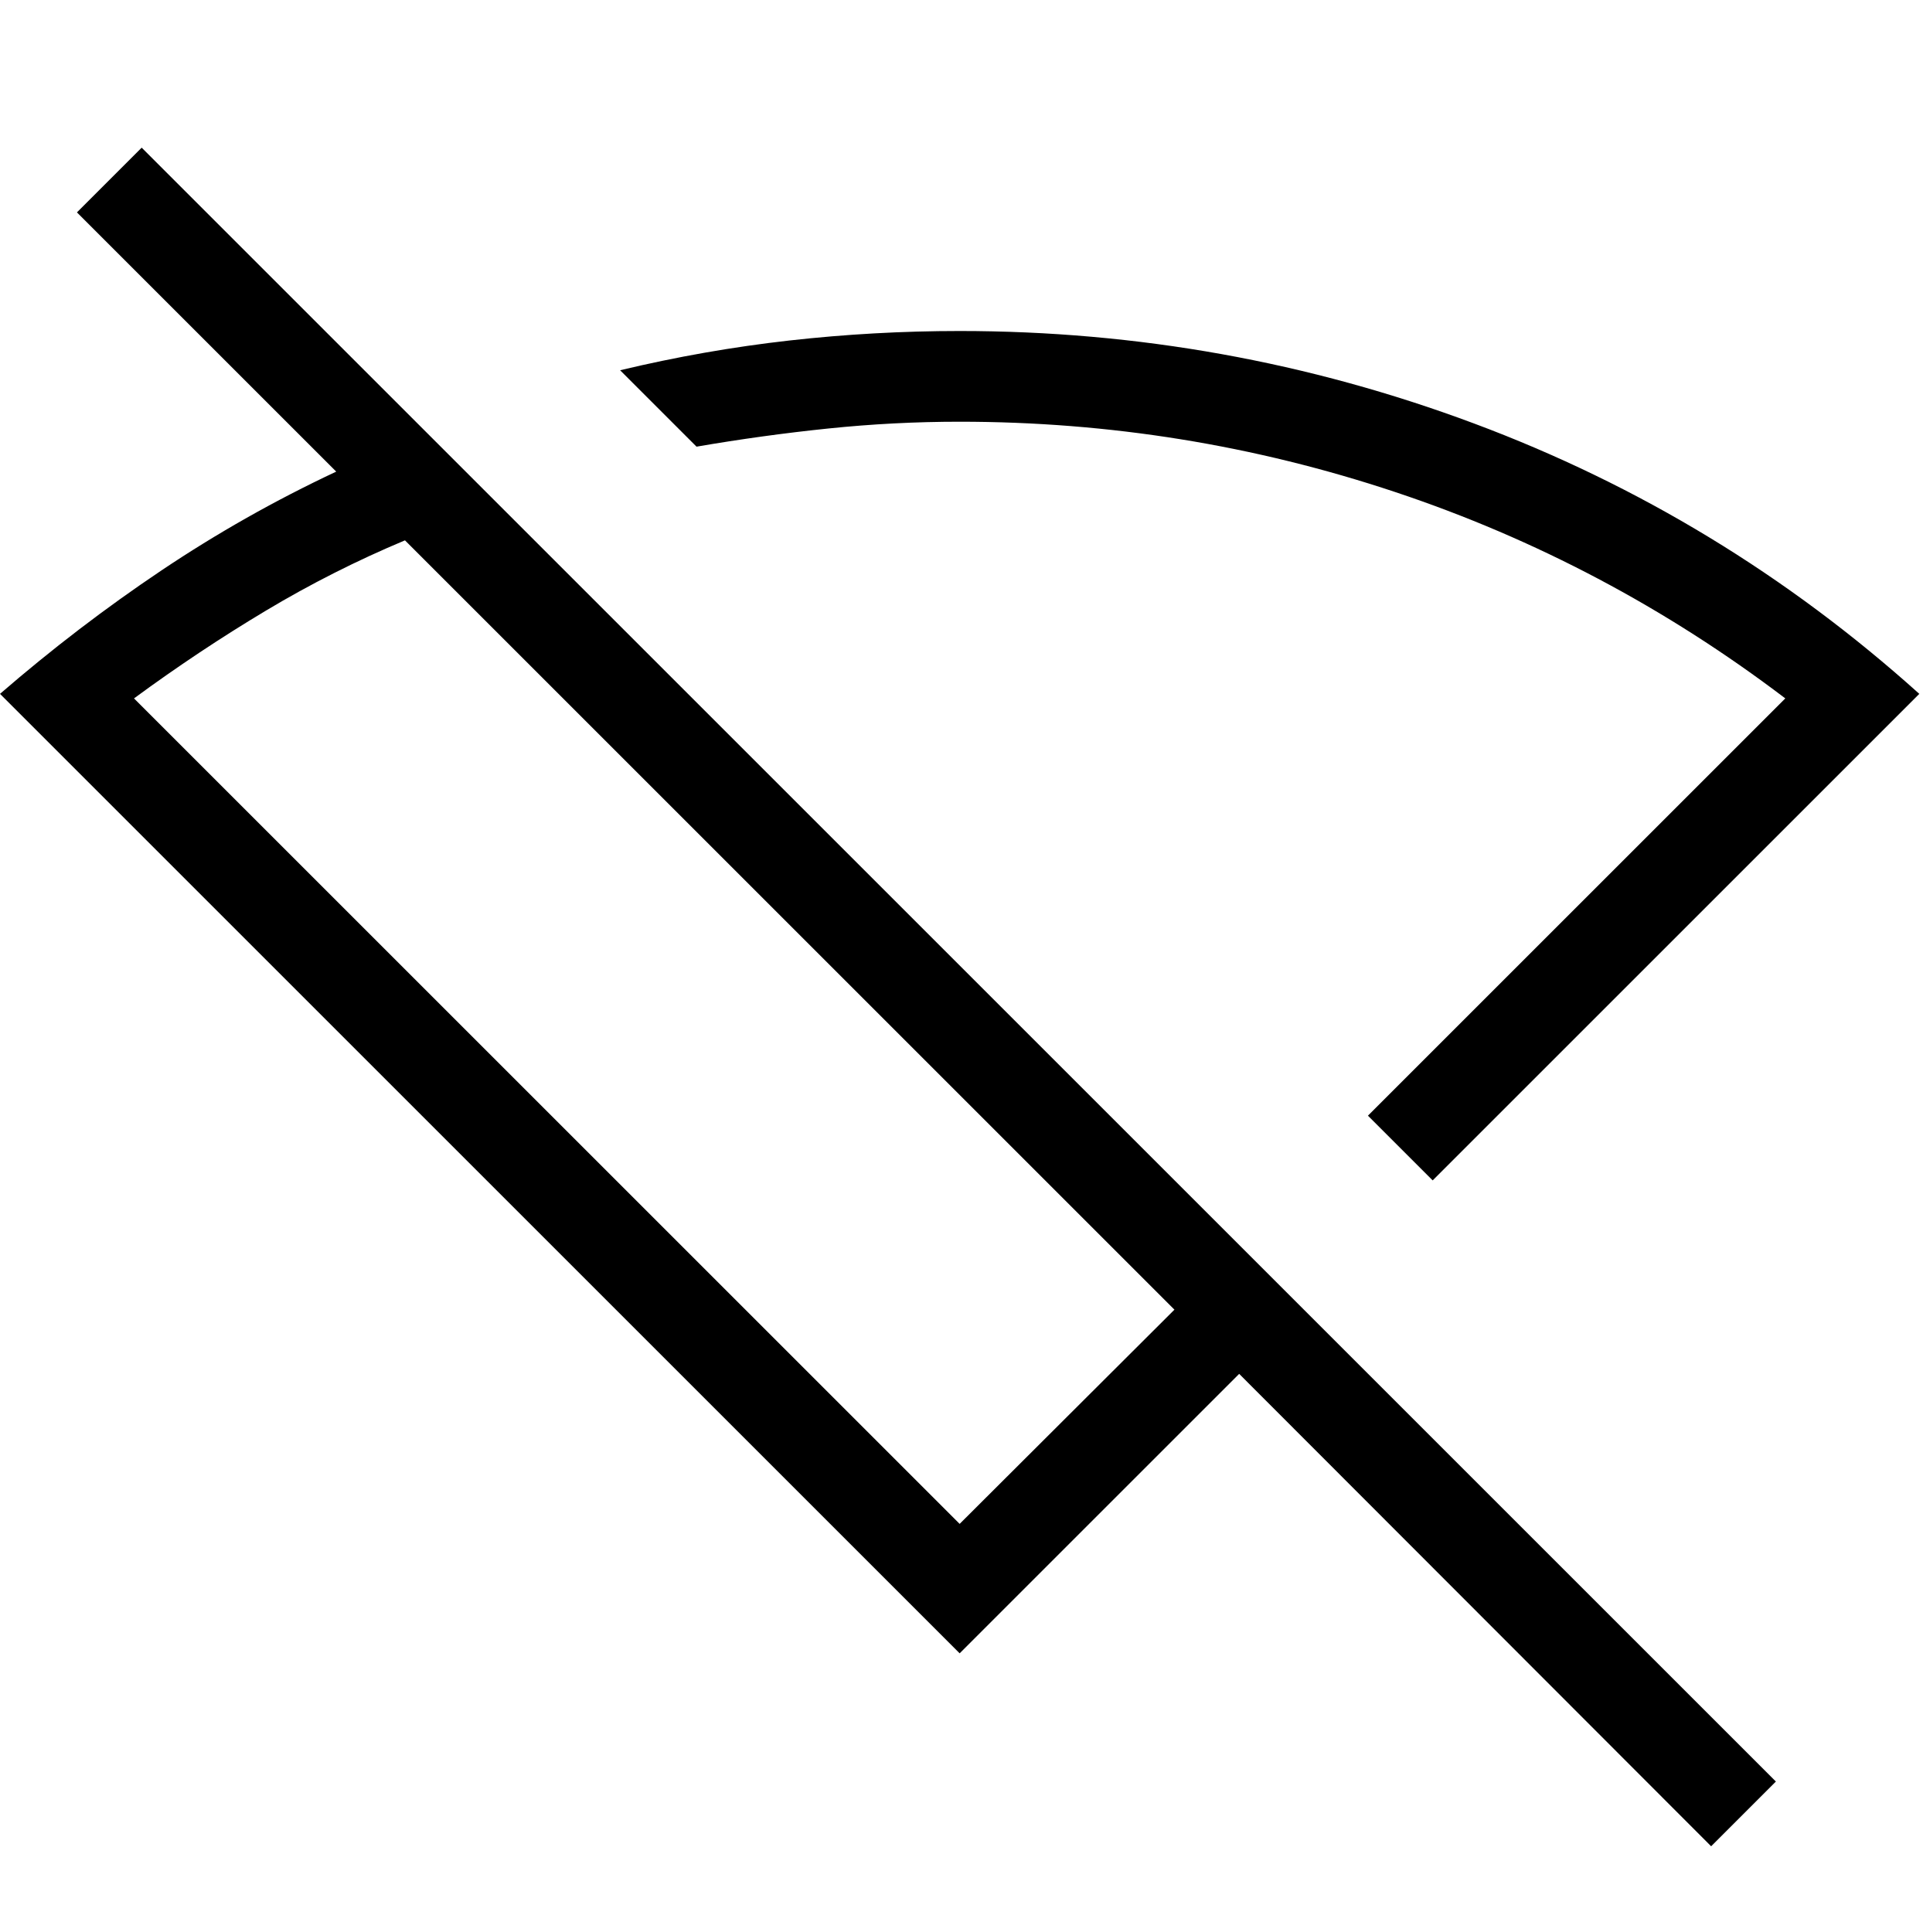
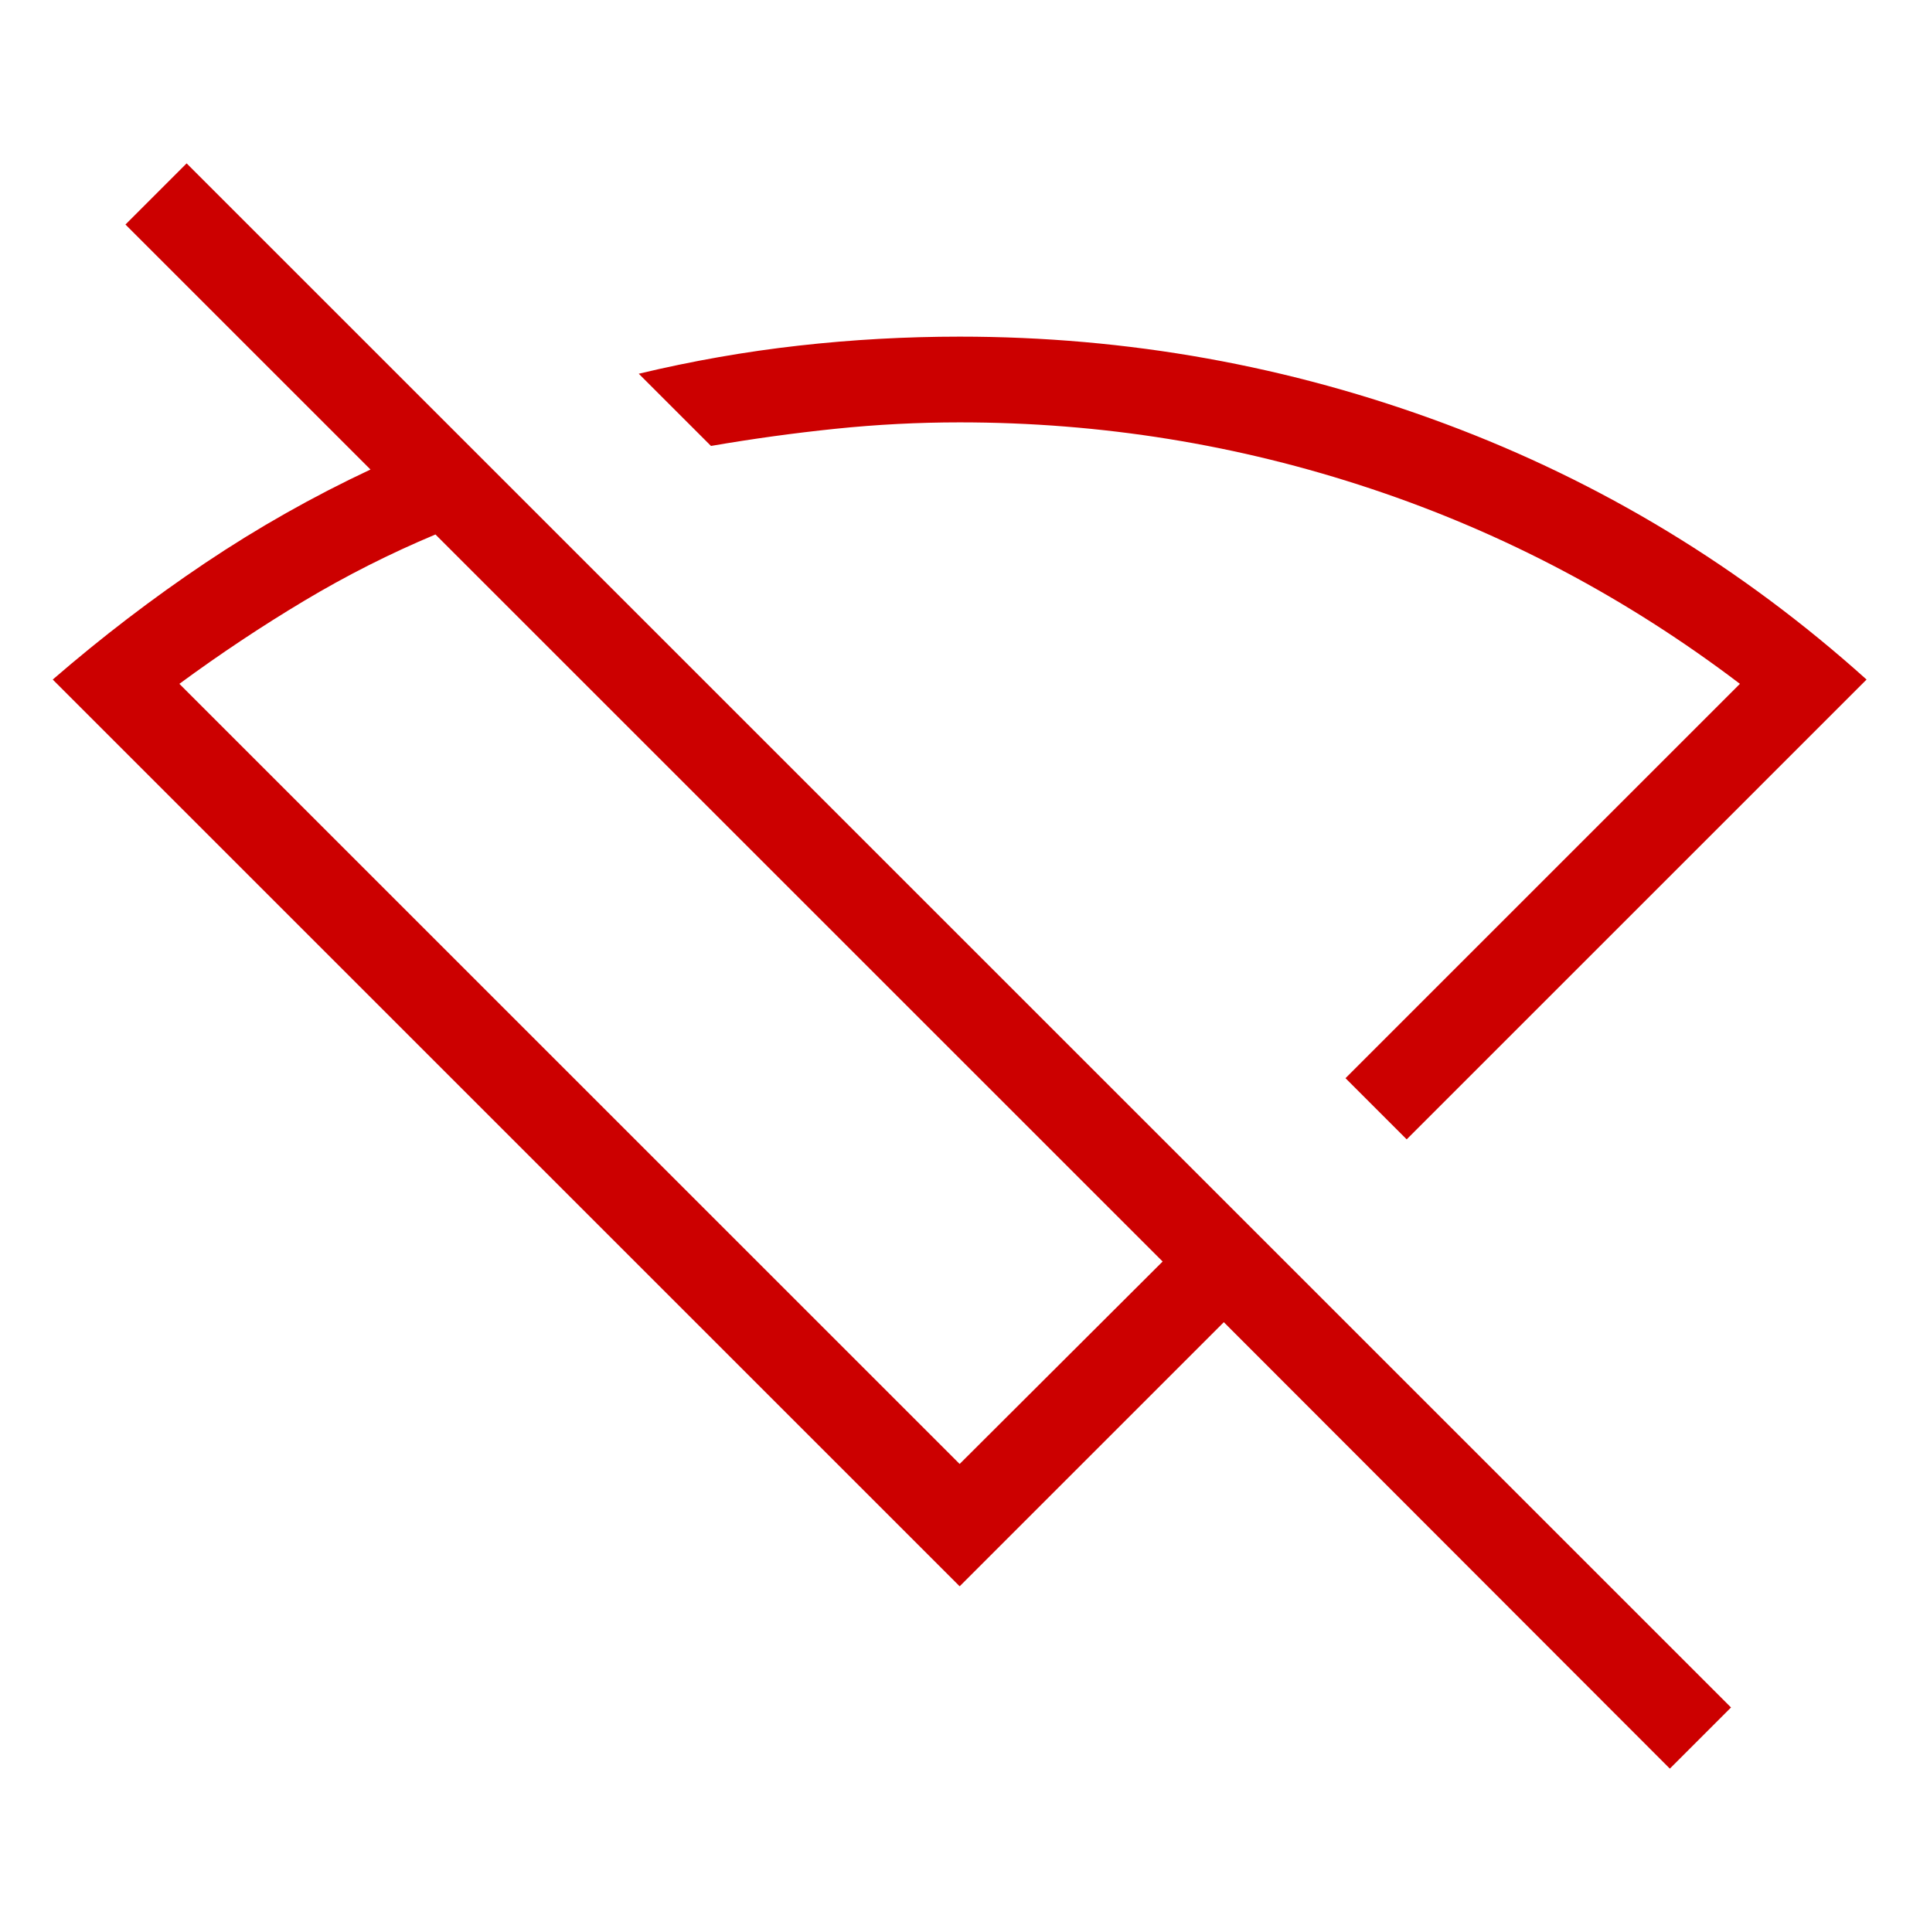
<svg xmlns="http://www.w3.org/2000/svg" height="21.298" viewBox="0 -960 846.154 851.9" width="21.154" version="1.1" id="svg1">
  <defs id="defs1" />
-   <path d="m 631.616,-439.511 -28.539,-28.539 184,-184 q -79,-60 -172,-91 -93,-31 -192,-31 -29,0 -58,3 -29,3 -58,8 l -33.693,-33.693 q 37.308,-8.923 74.616,-13.115 37.308,-4.192 75.077,-4.192 117.539,0 226.654,40.731 109.116,40.73 196.423,119.269 z m -208.539,151.461 94.692,-94.461 -339.231,-339.231 q -31.769,13.307 -61.384,31.038 -29.616,17.731 -58.077,38.654 z m 331.308,142.154 -208.077,-208.308 -123.231,123.231 L 2.6367188e-5,-654.05 Q 34.307,-683.742 71.115,-708.435 q 36.808,-24.692 77.115,-43.615 l -114.307,-114.308 28.538,-28.538 720.462,720.462 z m -299.308,-470.154 z m -106.923,63.923 z" id="path1" />
+   <path d="m 620.156,-457.61 -26.971,-26.971 173.888,-173.888 q -74.658,-56.703 -162.548,-85.999 -87.889,-29.296 -181.448,-29.296 -27.406,0 -54.813,2.835 -27.406,2.835 -54.813,7.56 l -31.841,-31.841 q 35.258,-8.433 70.515,-12.394 35.258,-3.962 70.951,-3.962 111.08,0 214.198,38.493 103.119,38.492 185.628,112.714 z m -197.079,143.137 89.488,-89.27 -320.588,-320.588 q -30.023,12.576 -58.011,29.332 -27.988,16.757 -54.885,36.53 z M 736.178,-180.131 539.536,-376.991 423.077,-260.532 23.251,-660.359 q 32.422,-28.06 67.207,-51.396 34.785,-23.335 72.877,-41.218 L 55.309,-860.999 82.279,-887.969 763.147,-207.101 Z M 453.318,-624.447 Z m -101.047,60.41 z" id="path1" style="stroke-width:0.945;fill:#cc0000;fill-opacity:1" />
</svg>
